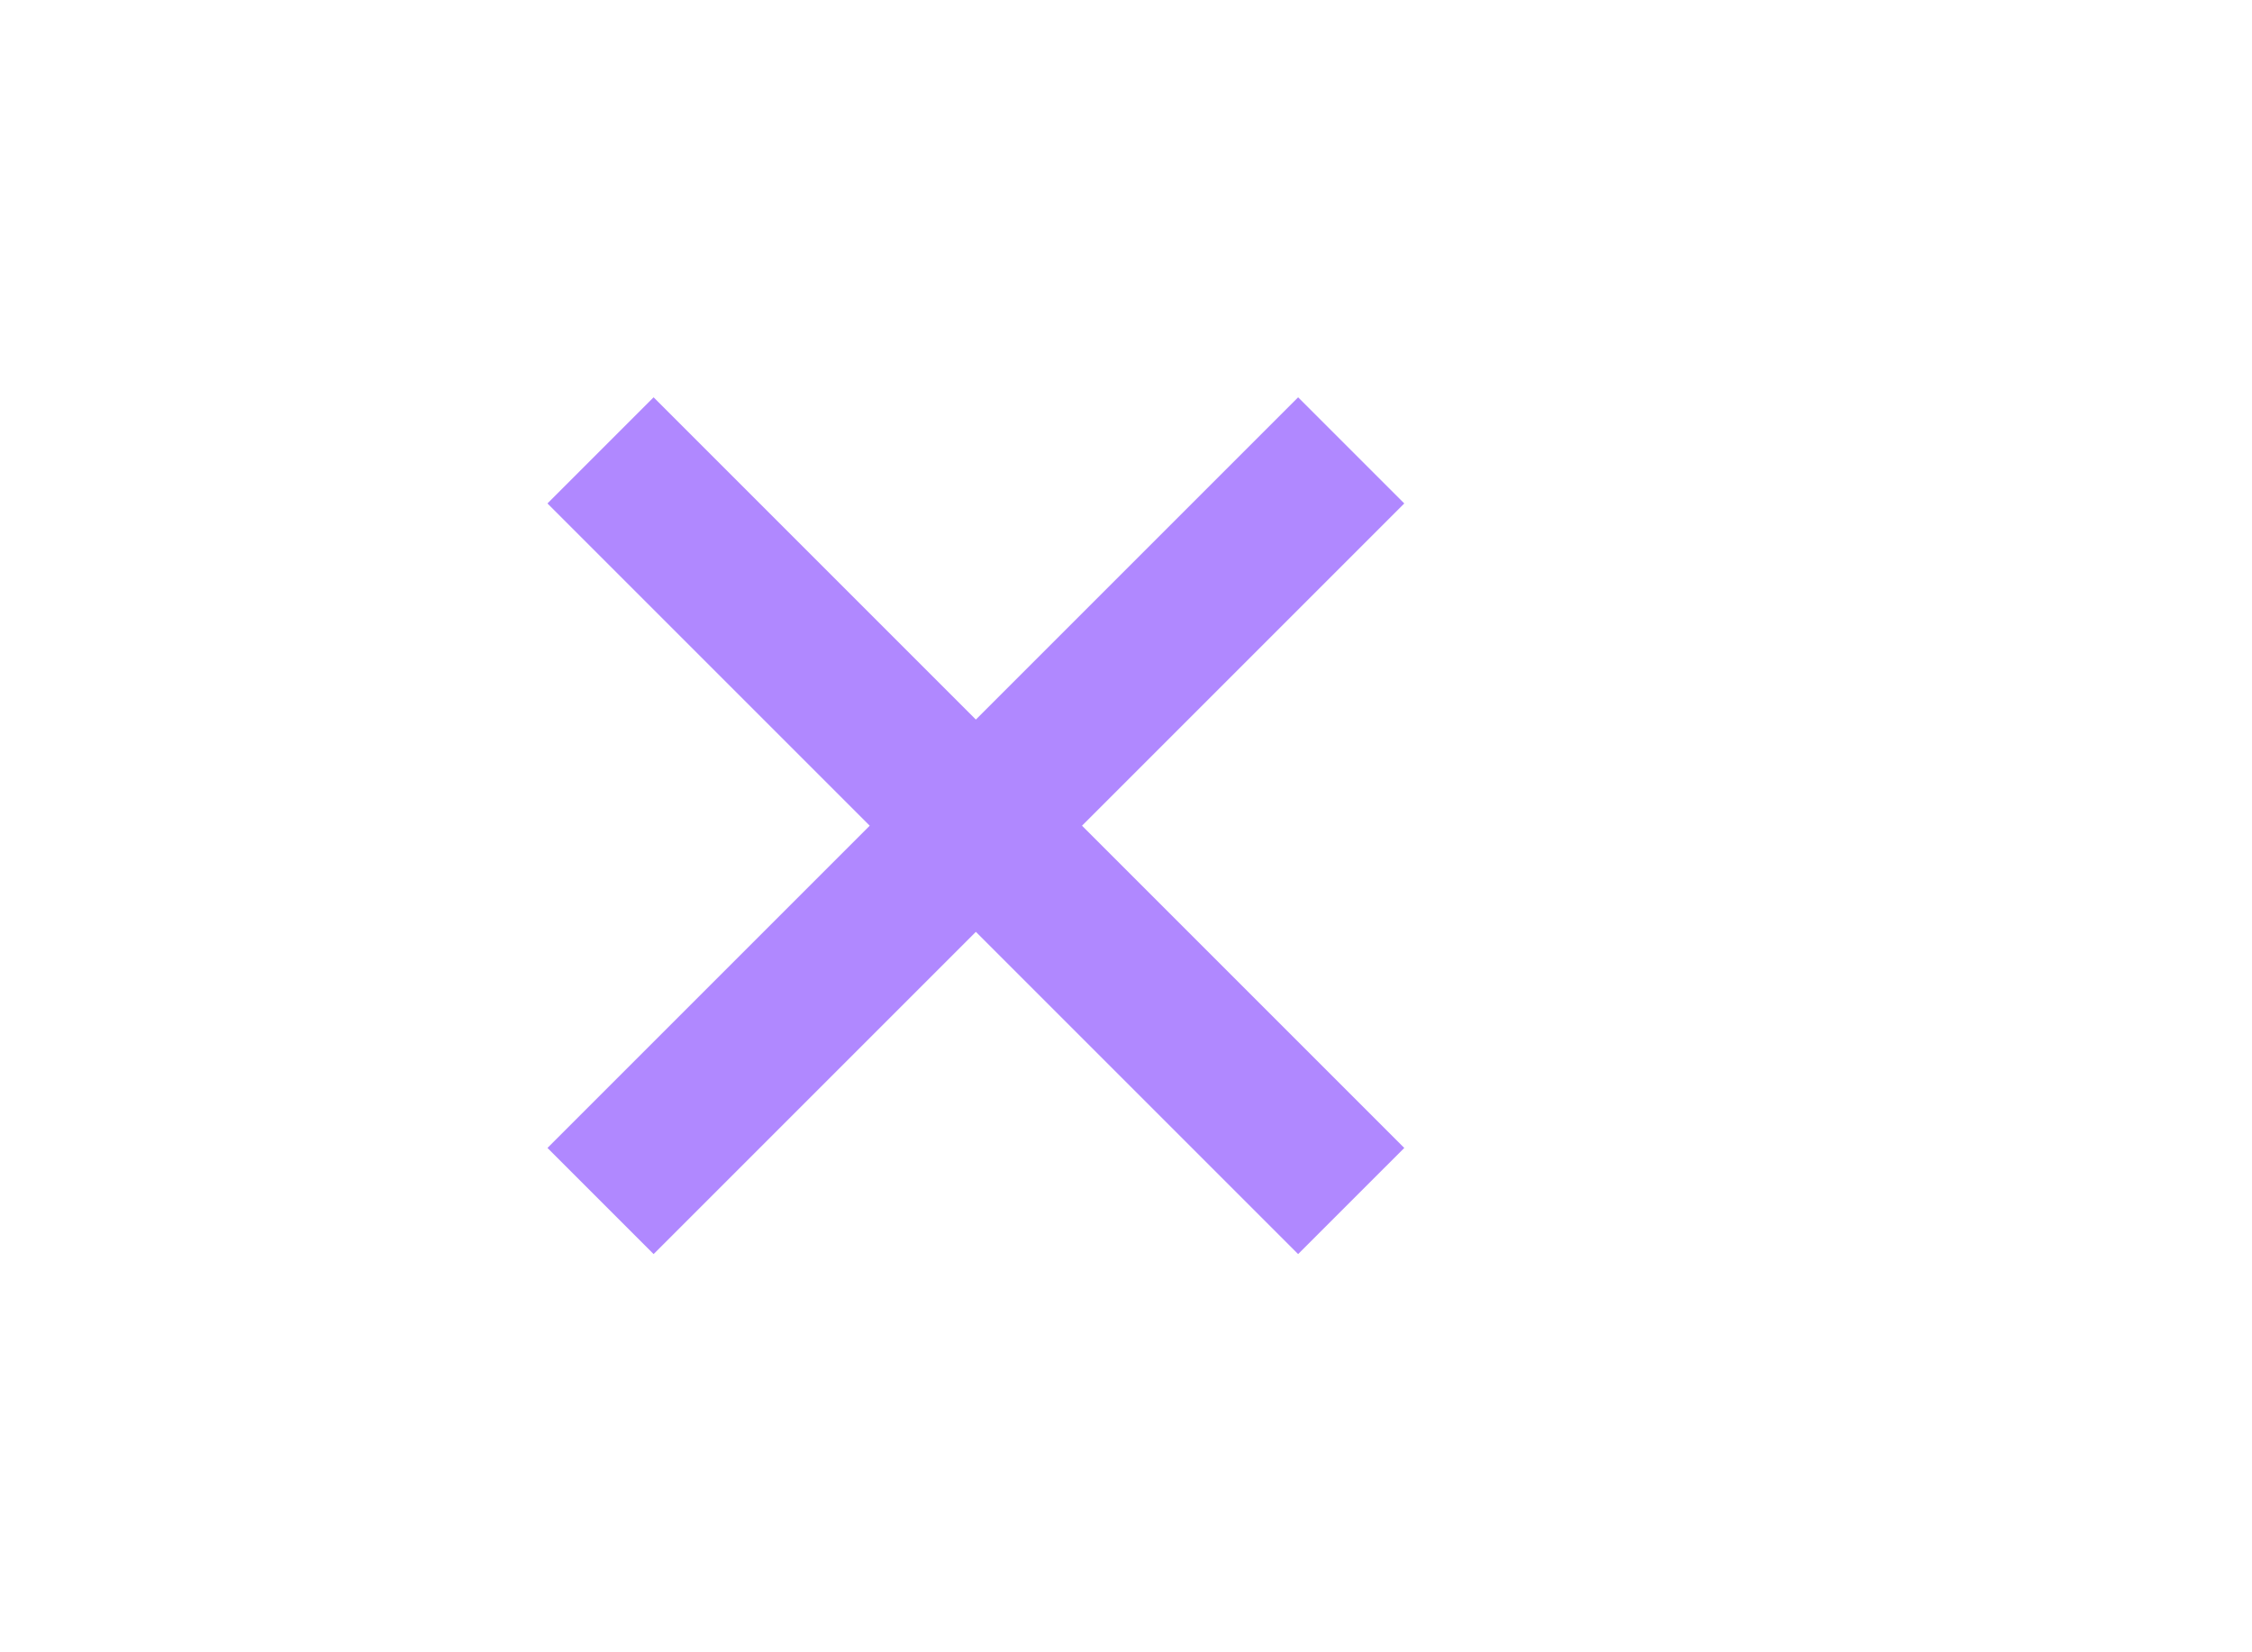
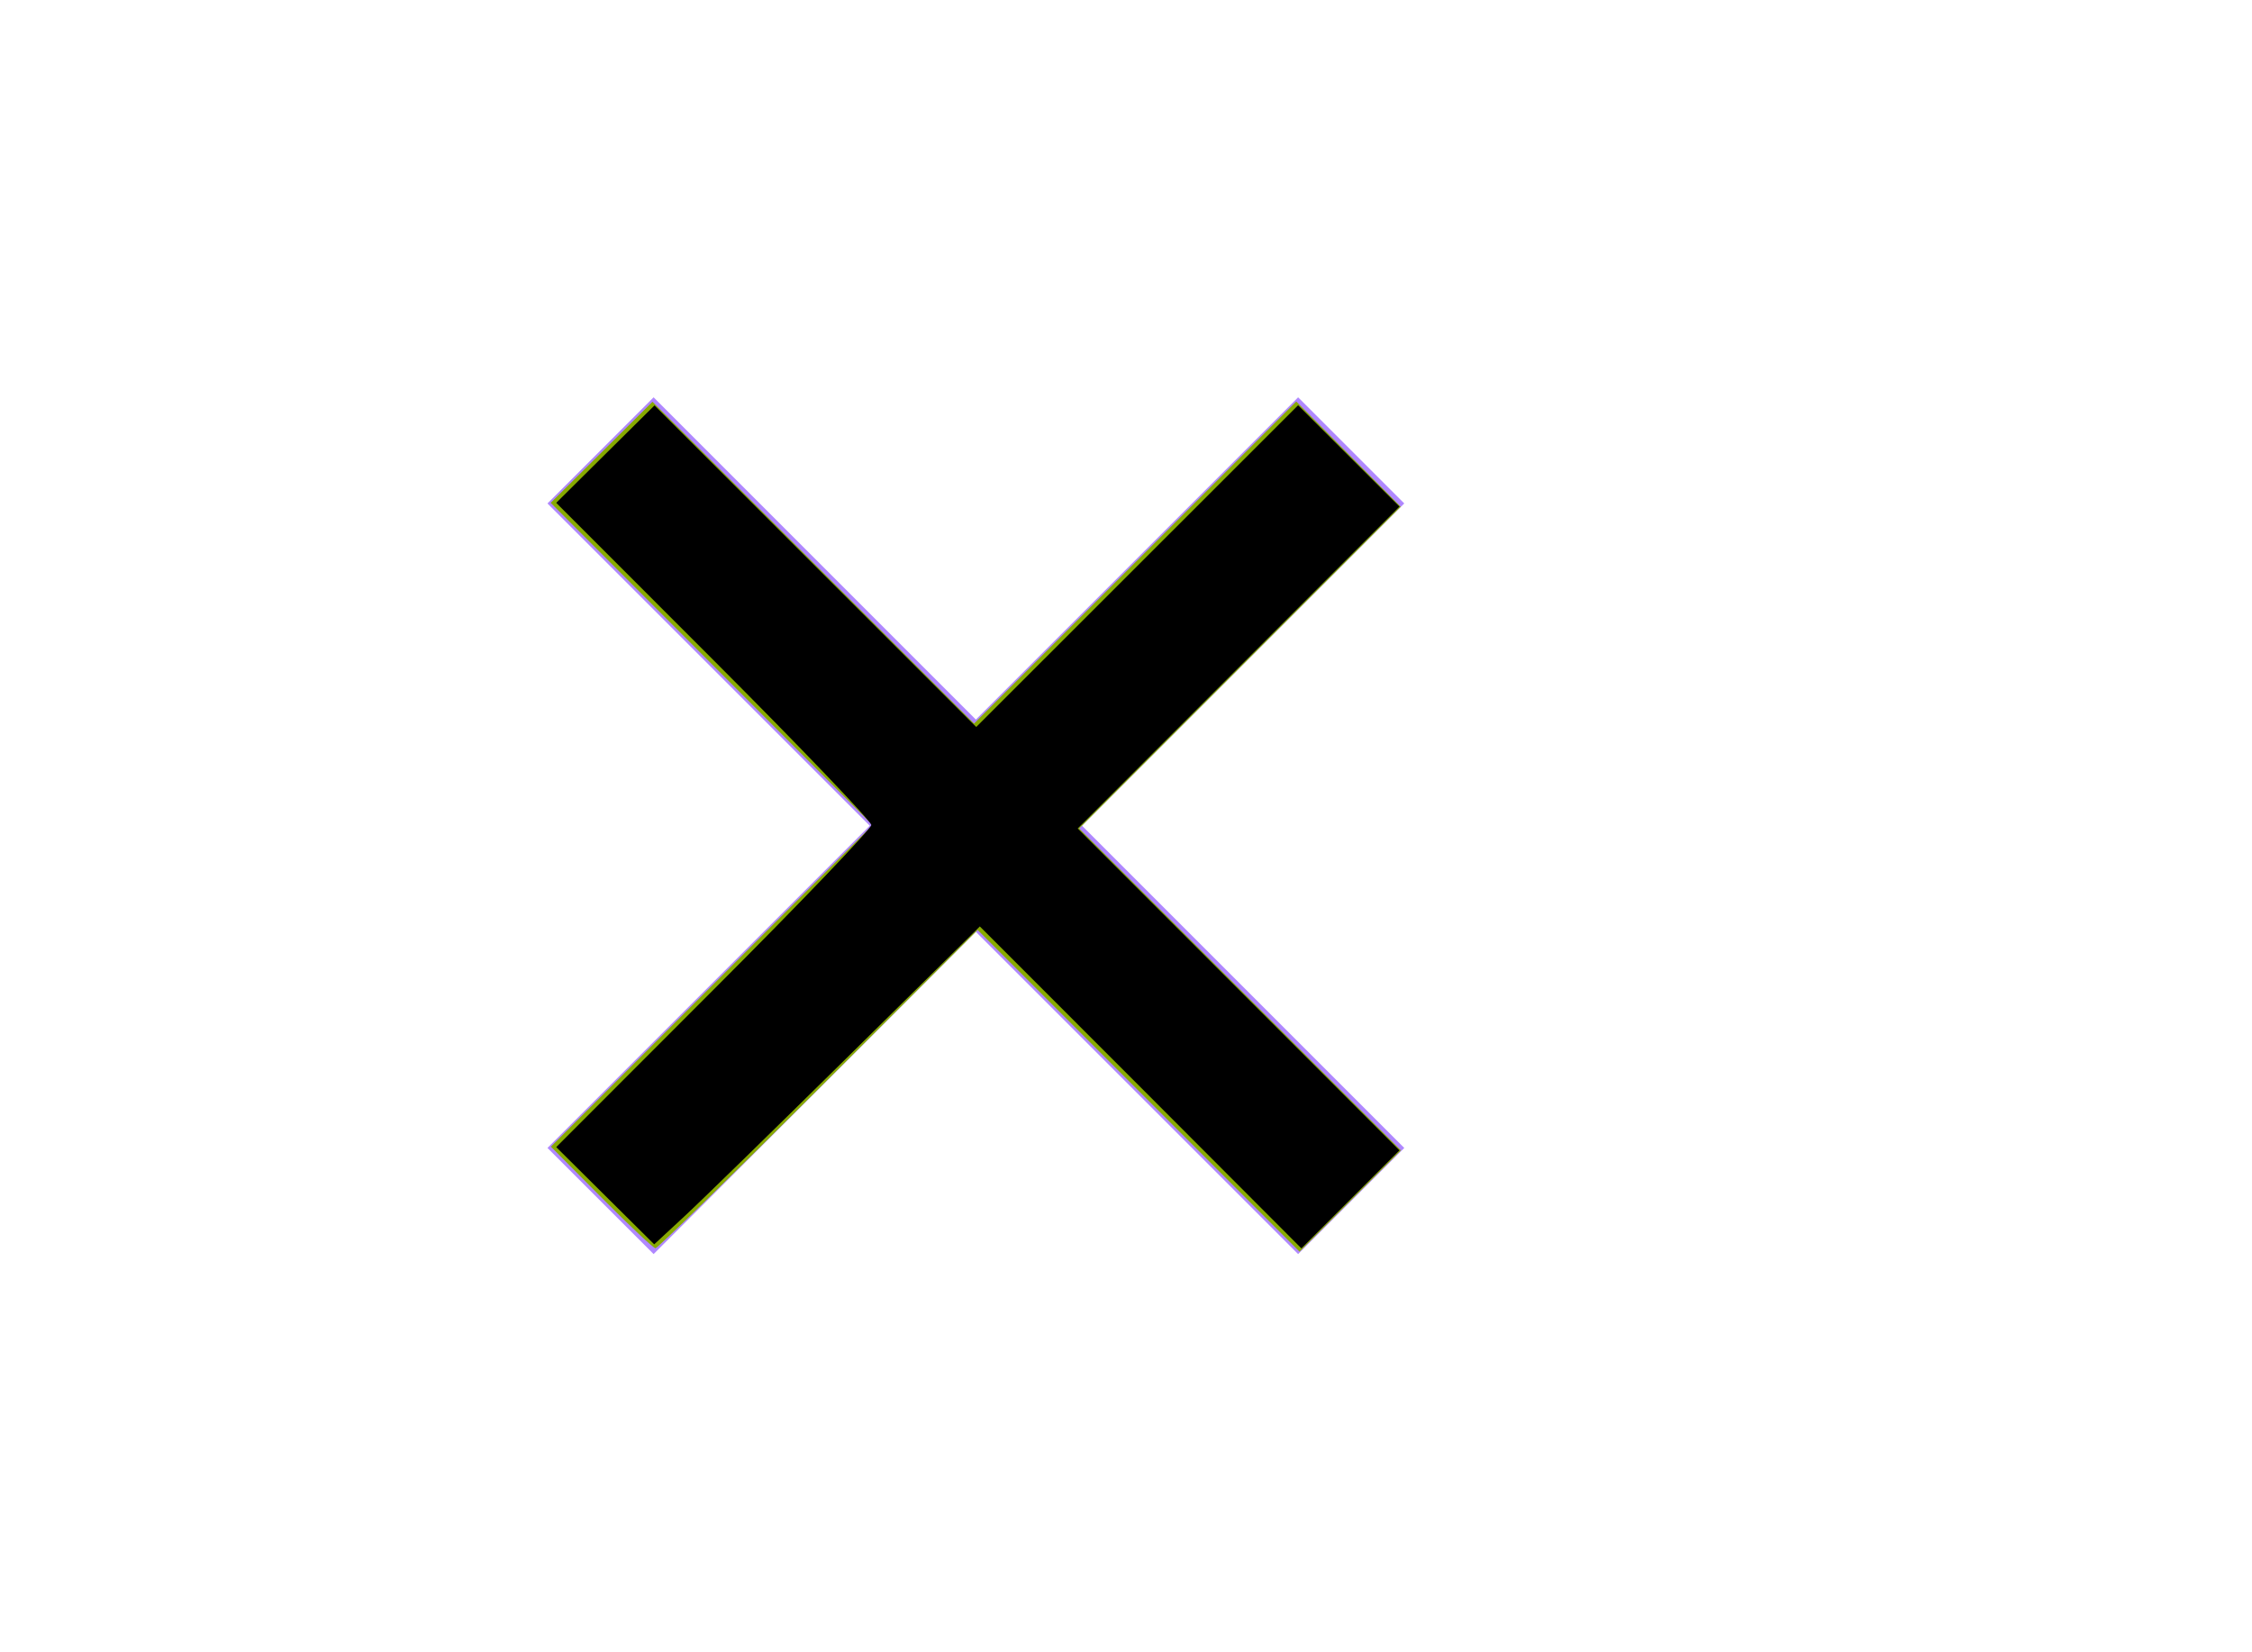
- <svg xmlns="http://www.w3.org/2000/svg" width="30px" height="22px" viewBox="0 0 30 22" version="1.1">
+ <svg xmlns="http://www.w3.org/2000/svg" width="30px" height="22px" viewBox="0 0 30 22" version="1.1" id="svg10">
+   <defs id="defs14" />
  <g id="Clear-Purple" stroke="none" stroke-width="1" fill="none" fill-rule="evenodd">
    <g id="ic-clear-purple" transform="translate(5, 3)">
      <polygon id="Path_18950" fill="#b088ff" points="13.707 3.707 12.293 2.293 8 6.586 3.707 2.293 2.293 3.707 6.586 8 2.293 12.293 3.707 13.707 8 9.414 12.293 13.707 13.707 12.293 9.414 8" />
      <polygon id="Rectangle_4602" points="0 0 16 0 16 16 0 16" />
    </g>
  </g>
+   <path style="fill:#88aa00;stroke-width:0.093" d="M 8.012,15.953 7.339,15.276 9.482,13.134 11.625,10.992 9.481,8.846 7.336,6.699 8.014,6.026 8.692,5.352 10.834,7.496 l 2.142,2.143 2.146,-2.145 2.146,-2.145 0.696,0.701 0.696,0.701 -2.142,2.143 -2.142,2.143 2.143,2.144 2.143,2.144 -0.675,0.675 -0.675,0.675 -2.144,-2.143 -2.144,-2.143 -2.122,2.12 c -1.167,1.166 -2.143,2.12 -2.17,2.12 -0.027,0 -0.351,-0.305 -0.721,-0.677 z" id="path823" />
+   <path style="fill:#000000;stroke-width:0.093" d="M 15.196,14.486 13.053,12.342 11.281,14.092 C 10.307,15.054 9.331,16.007 9.112,16.209 L 8.715,16.577 8.063,15.93 7.41,15.282 9.508,13.182 C 10.663,12.027 11.607,11.041 11.607,10.991 c 0,-0.05 -0.944,-1.037 -2.098,-2.192 L 7.41,6.699 8.064,6.05 8.719,5.401 l 2.143,2.142 2.143,2.142 2.144,-2.143 2.144,-2.143 0.675,0.675 0.675,0.675 -2.143,2.144 -2.143,2.144 2.143,2.144 2.143,2.144 -0.653,0.653 -0.653,0.653 z" id="path818" />
</svg>
